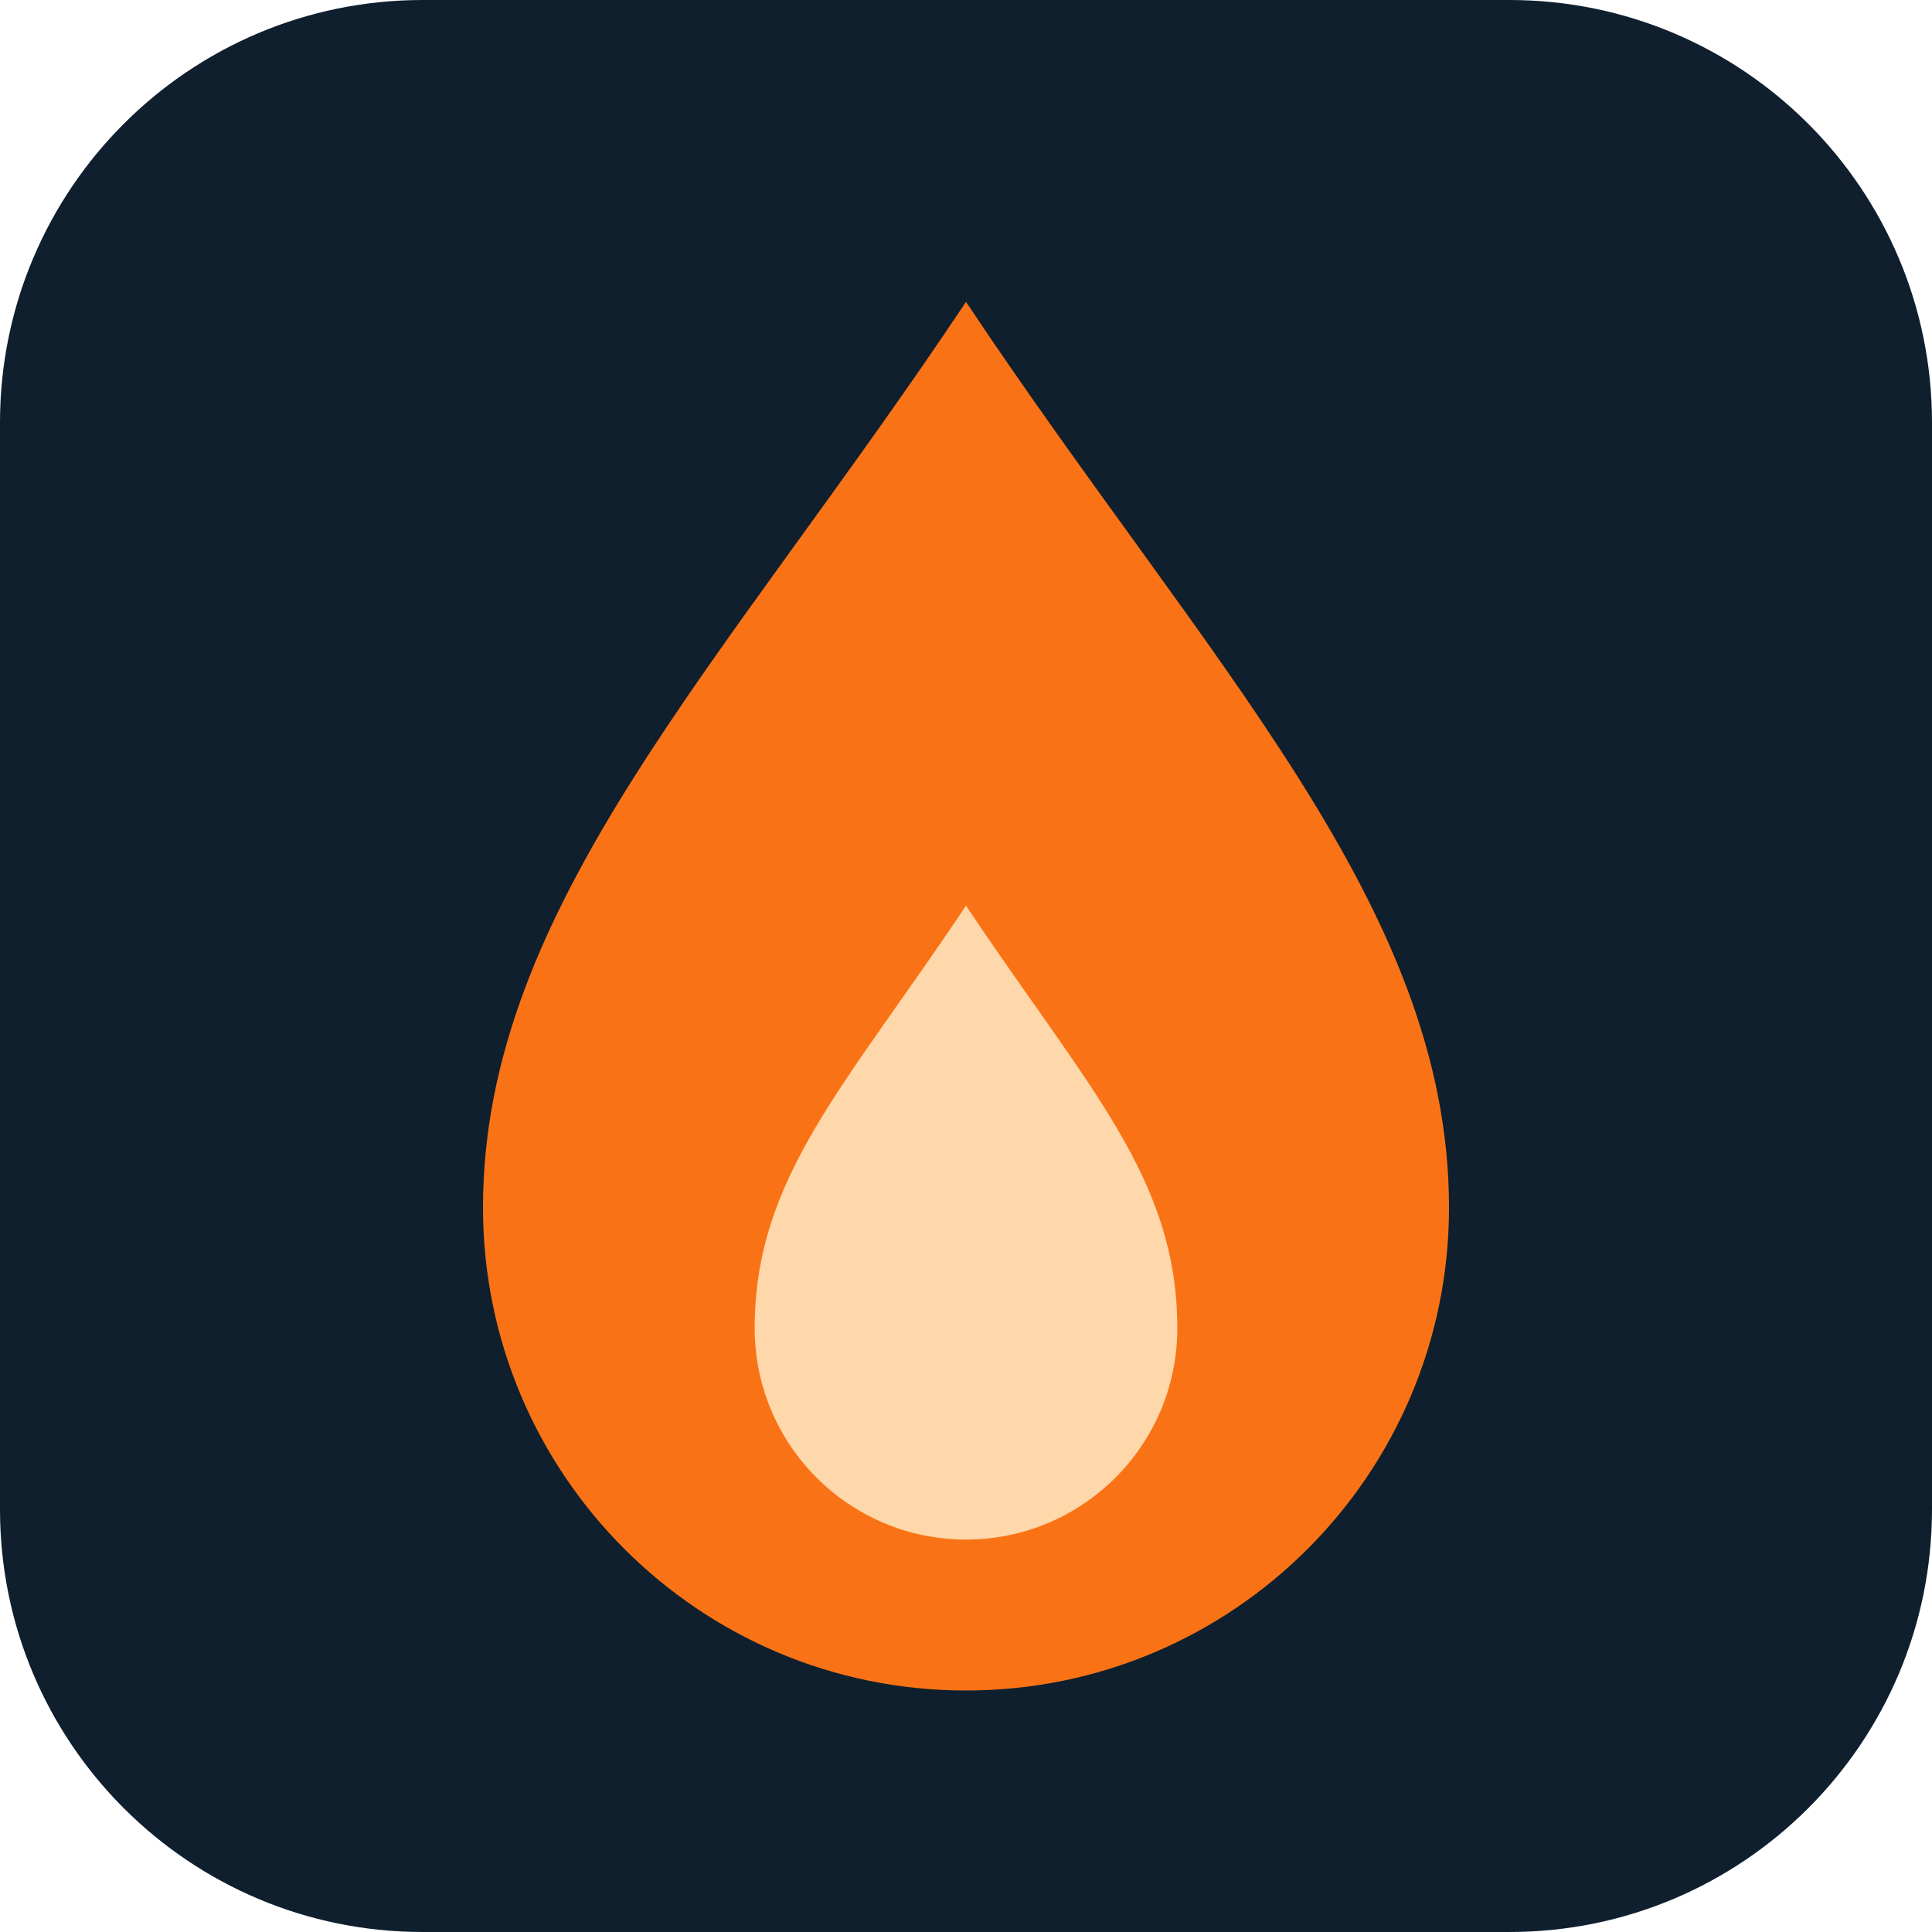
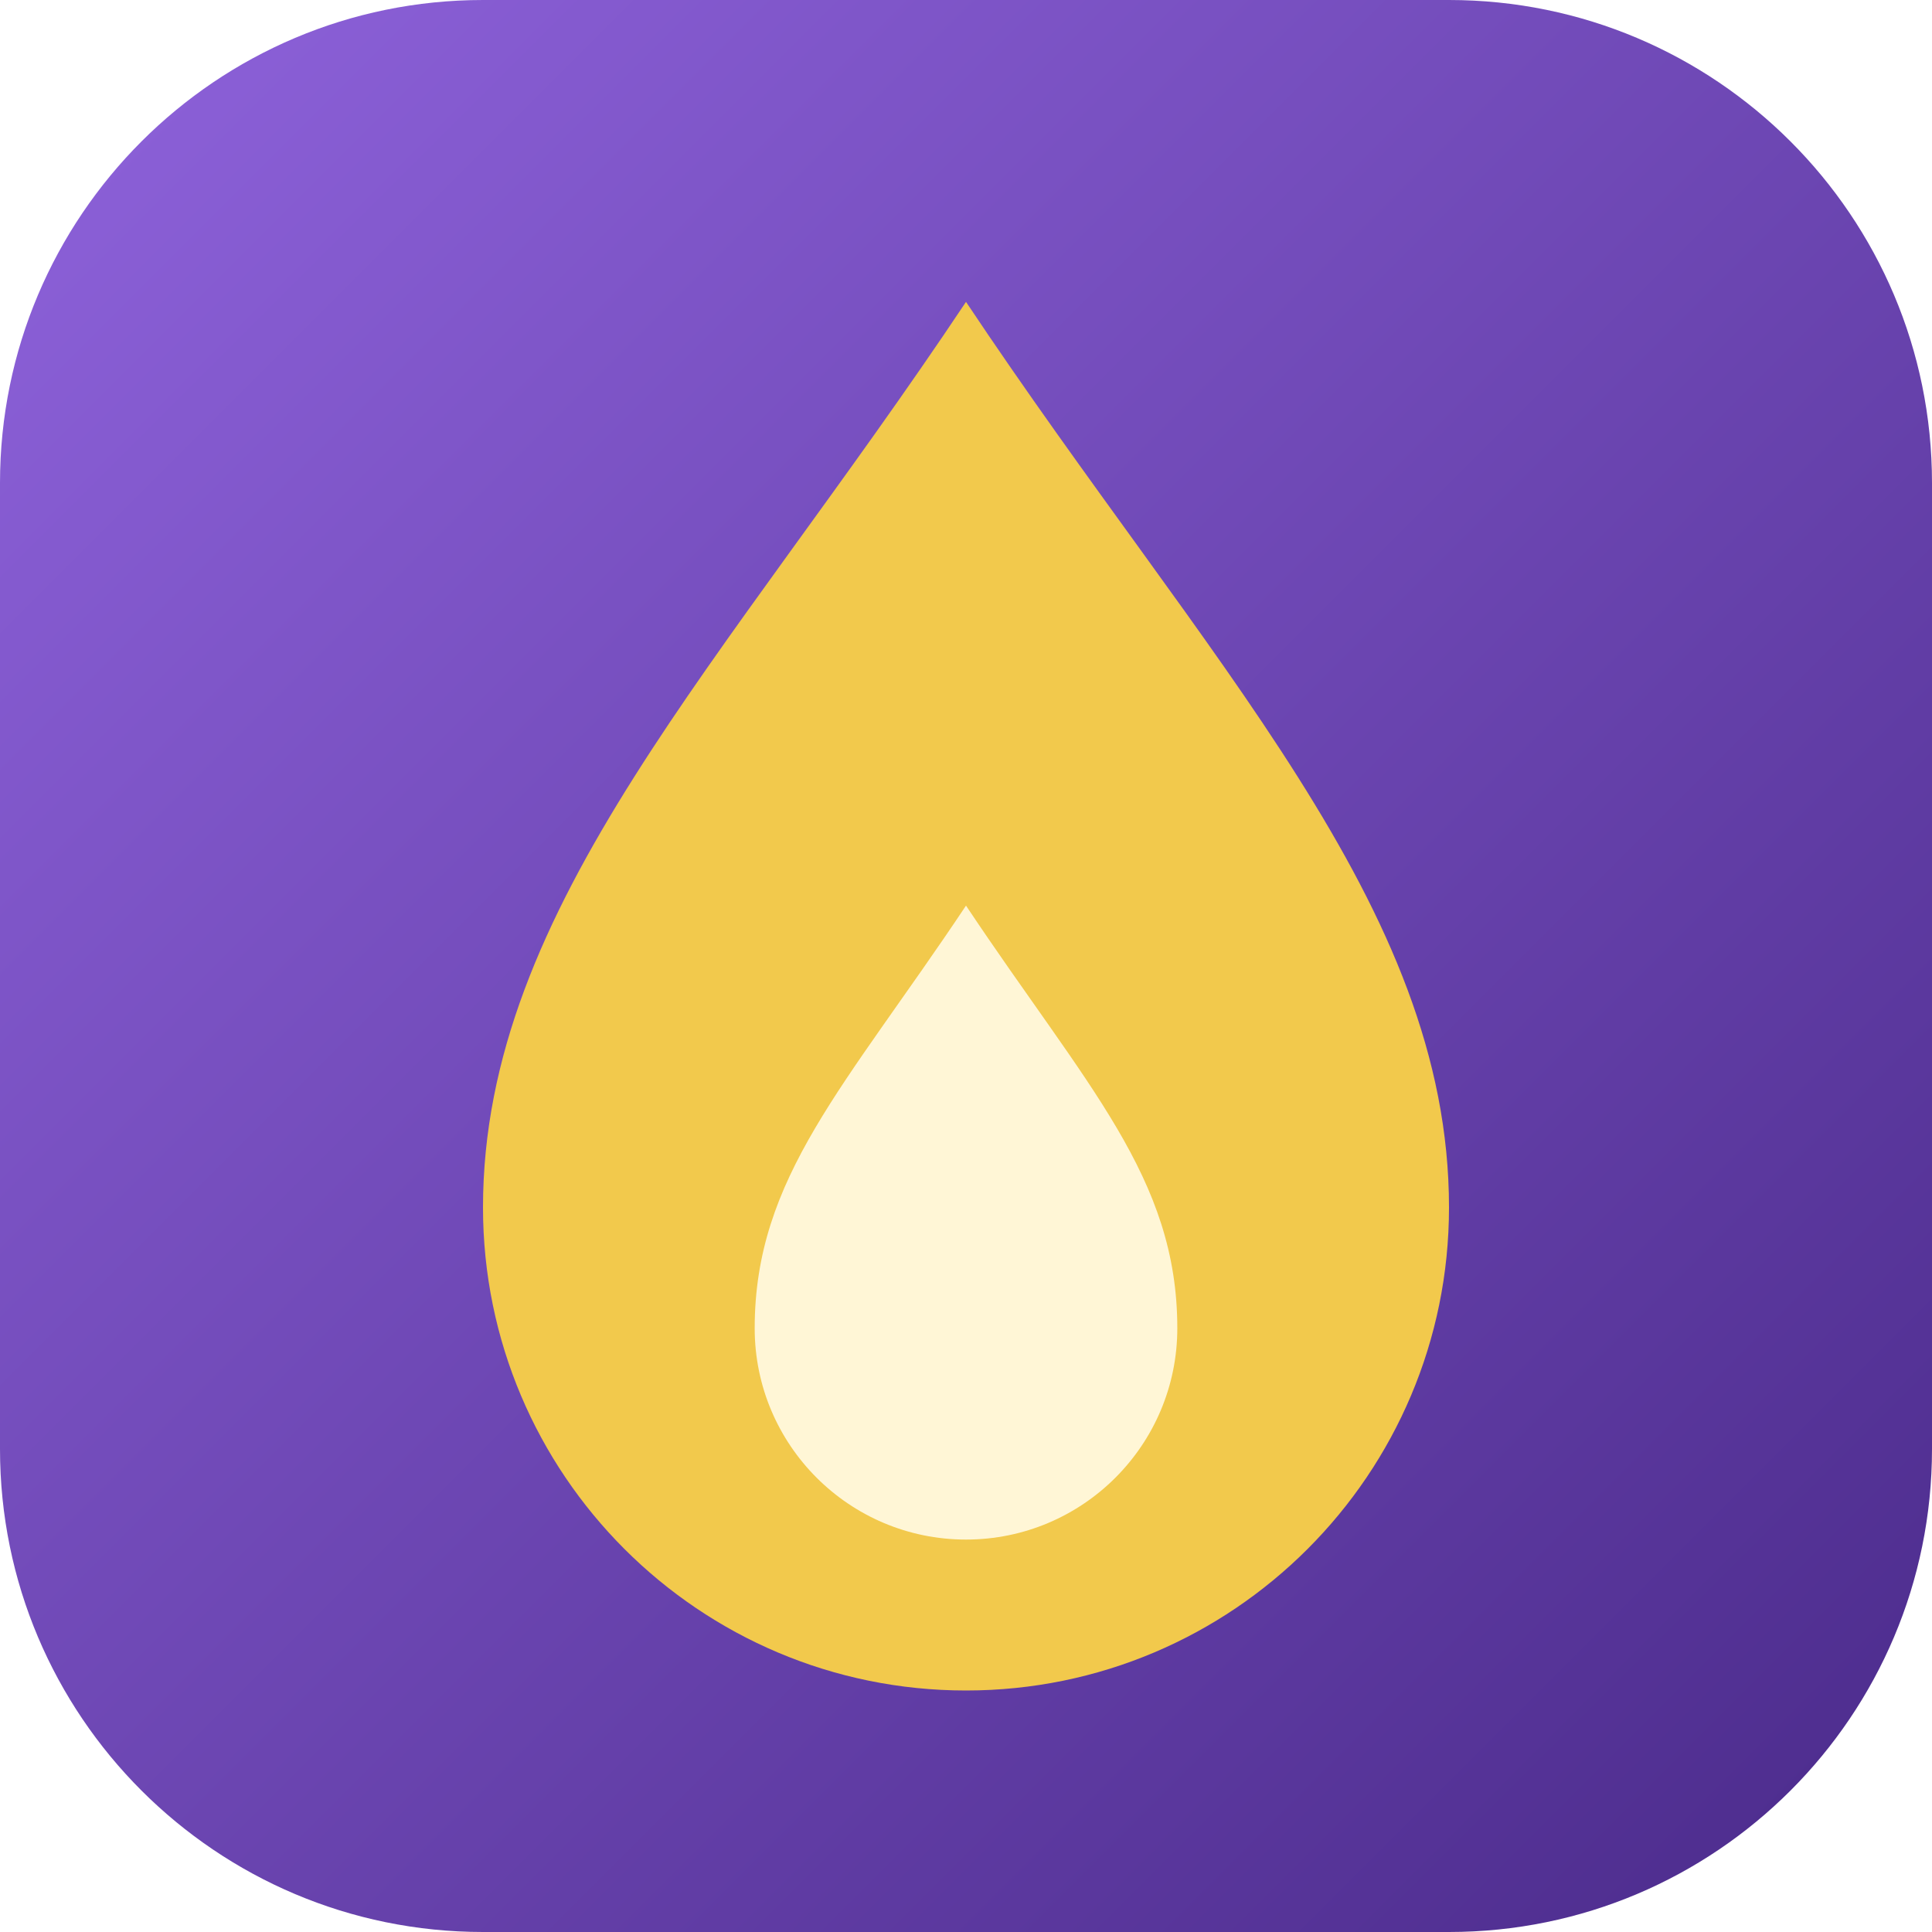
<svg xmlns="http://www.w3.org/2000/svg" viewBox="0 0 64 64">
-   <rect width="64" height="64" rx="14" fill="#0f1f2e" />
-   <path d="M32 10c8 12 16 20 16 30a16 16 0 0 1-32 0c0-10 8-18 16-30z" fill="#f97316" />
-   <path d="M32 30c4 6 7 9 7 14a7 7 0 0 1-14 0c0-5 3-8 7-14z" fill="#fed7aa" />
+   <defs>
+     <linearGradient id="g" x1="0" y1="0" x2="1" y2="1">
+       <stop offset="0" stop-color="#8f63dc" />
+       <stop offset="1" stop-color="#4a2a8a" />
+     </linearGradient>
+   </defs>
+   <rect width="64" height="64" rx="16" fill="url(#g)" />
+   <path d="M32 10c8 12 16 20 16 30a16 16 0 0 1-32 0c0-10 8-18 16-30z" fill="#f2c94c" />
+   <path d="M32 30c4 6 7 9 7 14a7 7 0 0 1-14 0c0-5 3-8 7-14z" fill="#fff6d6" />
</svg>
